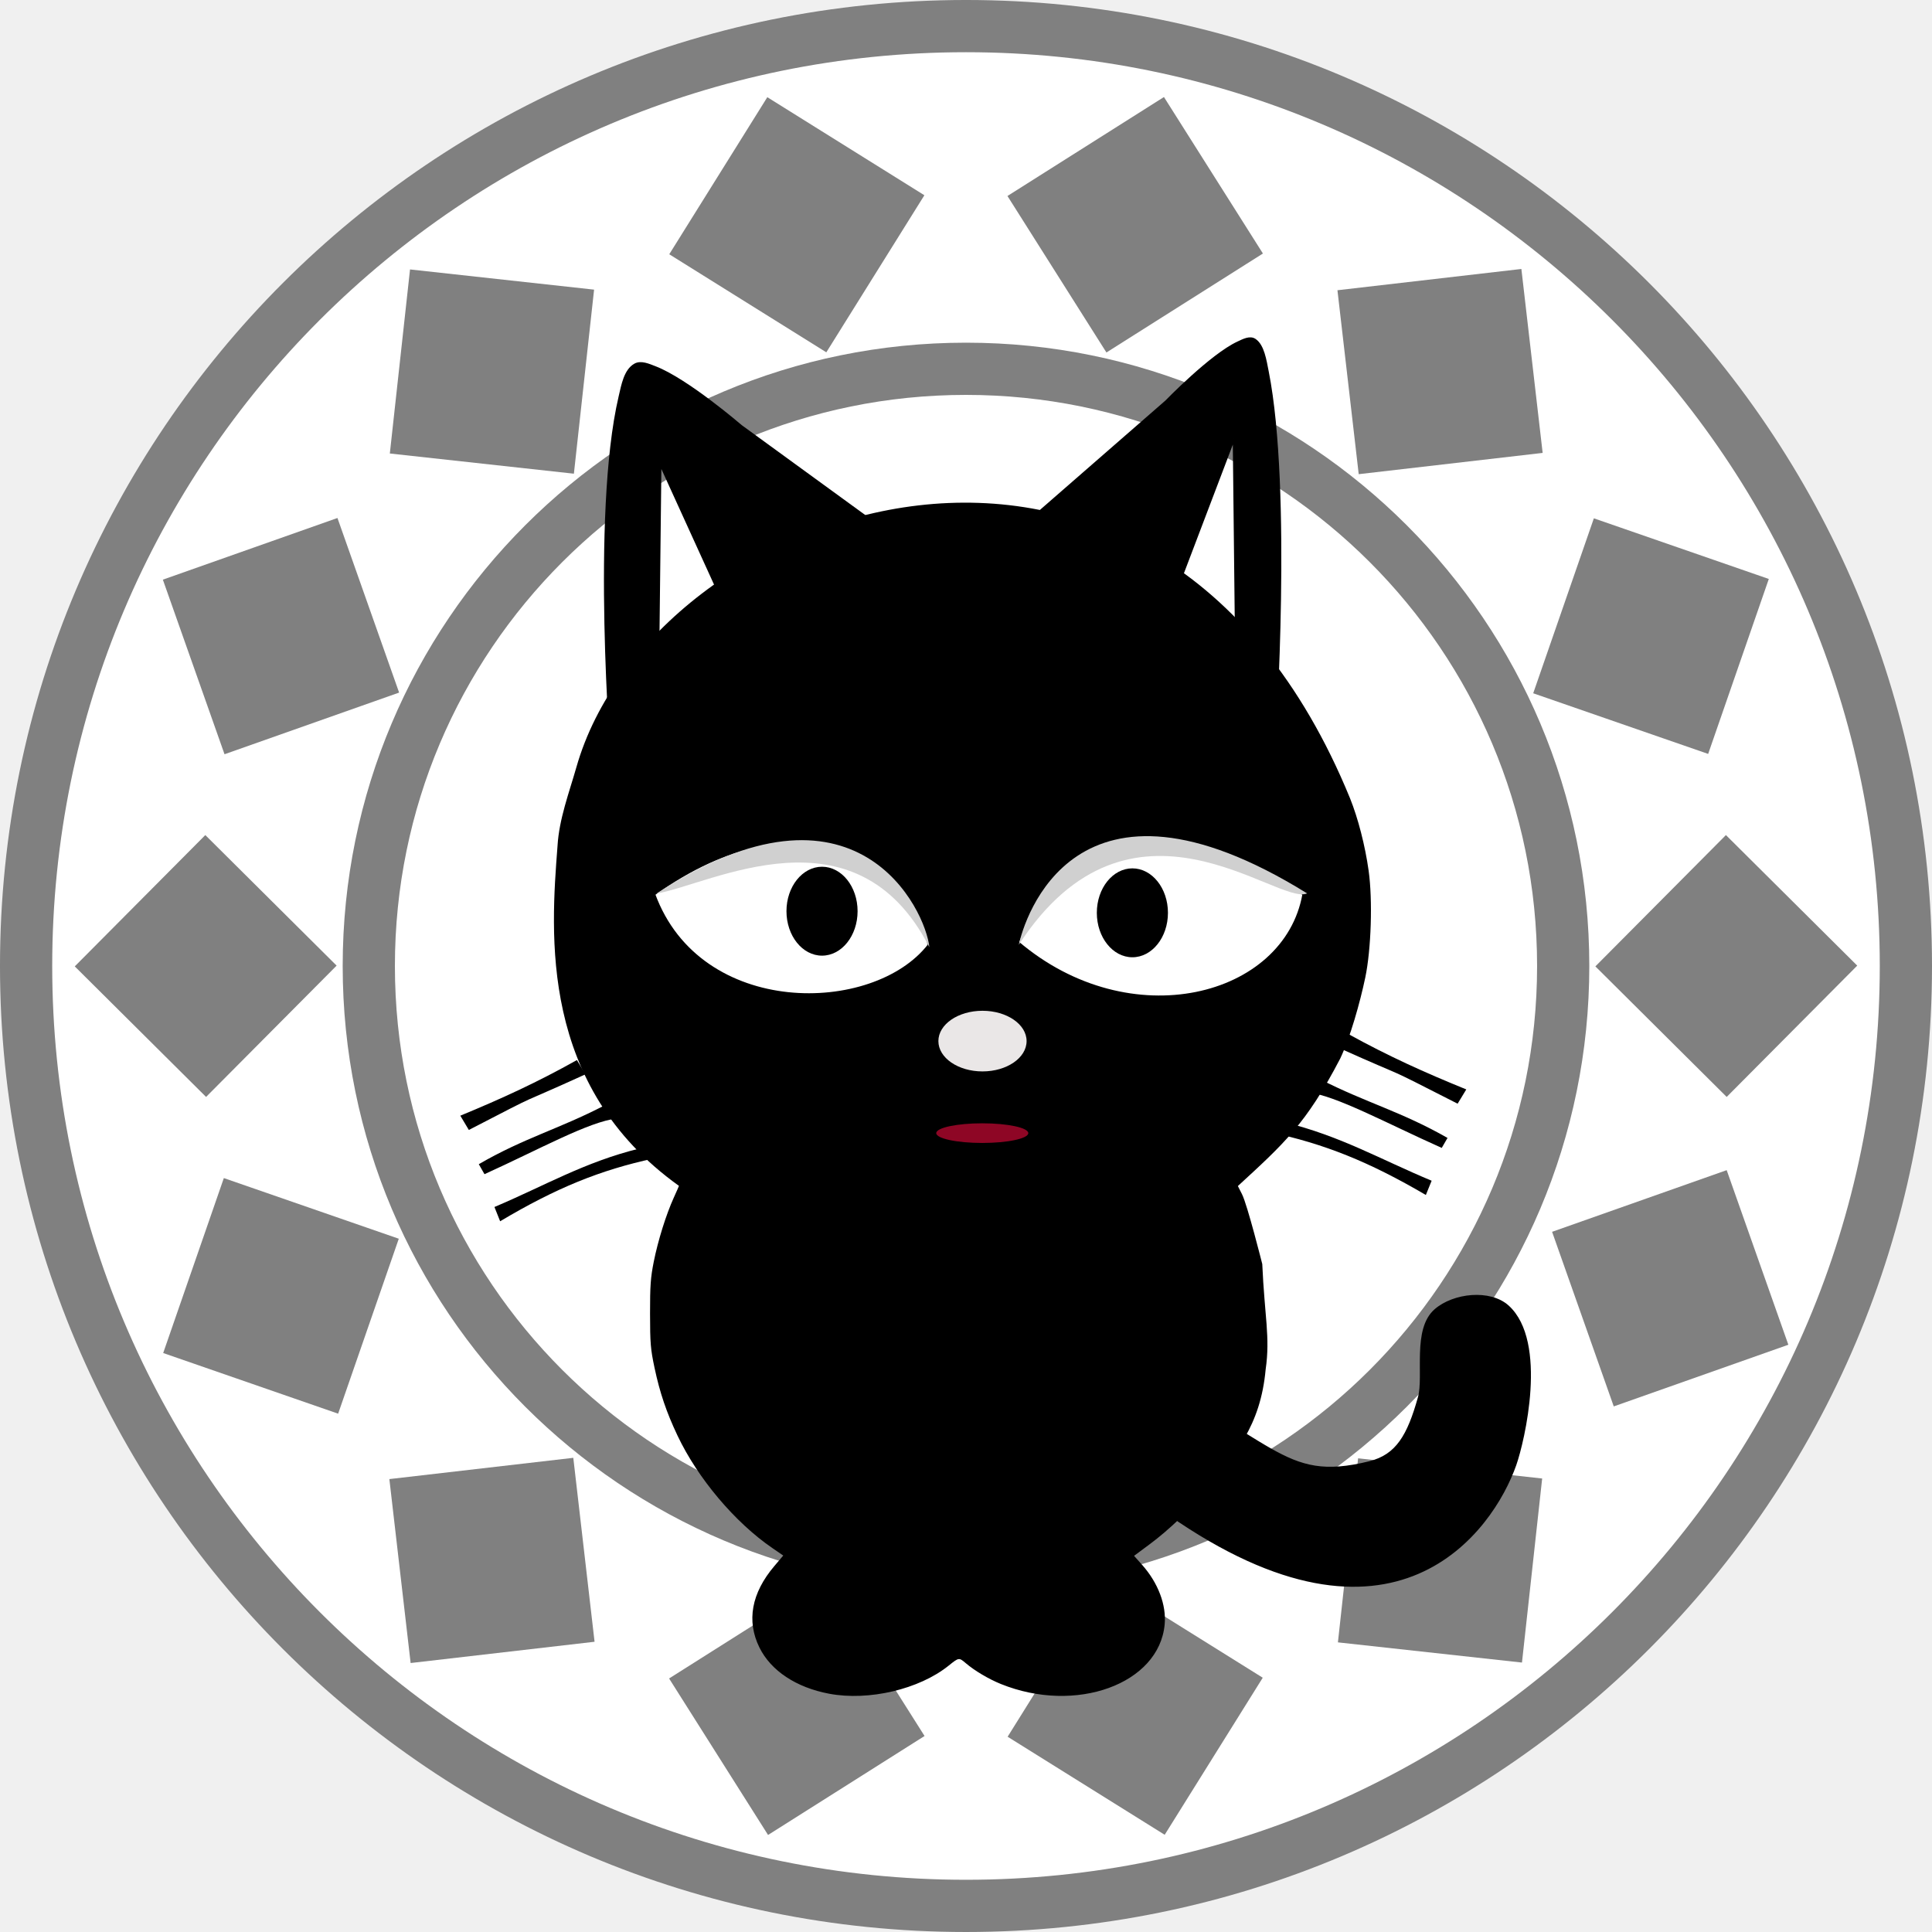
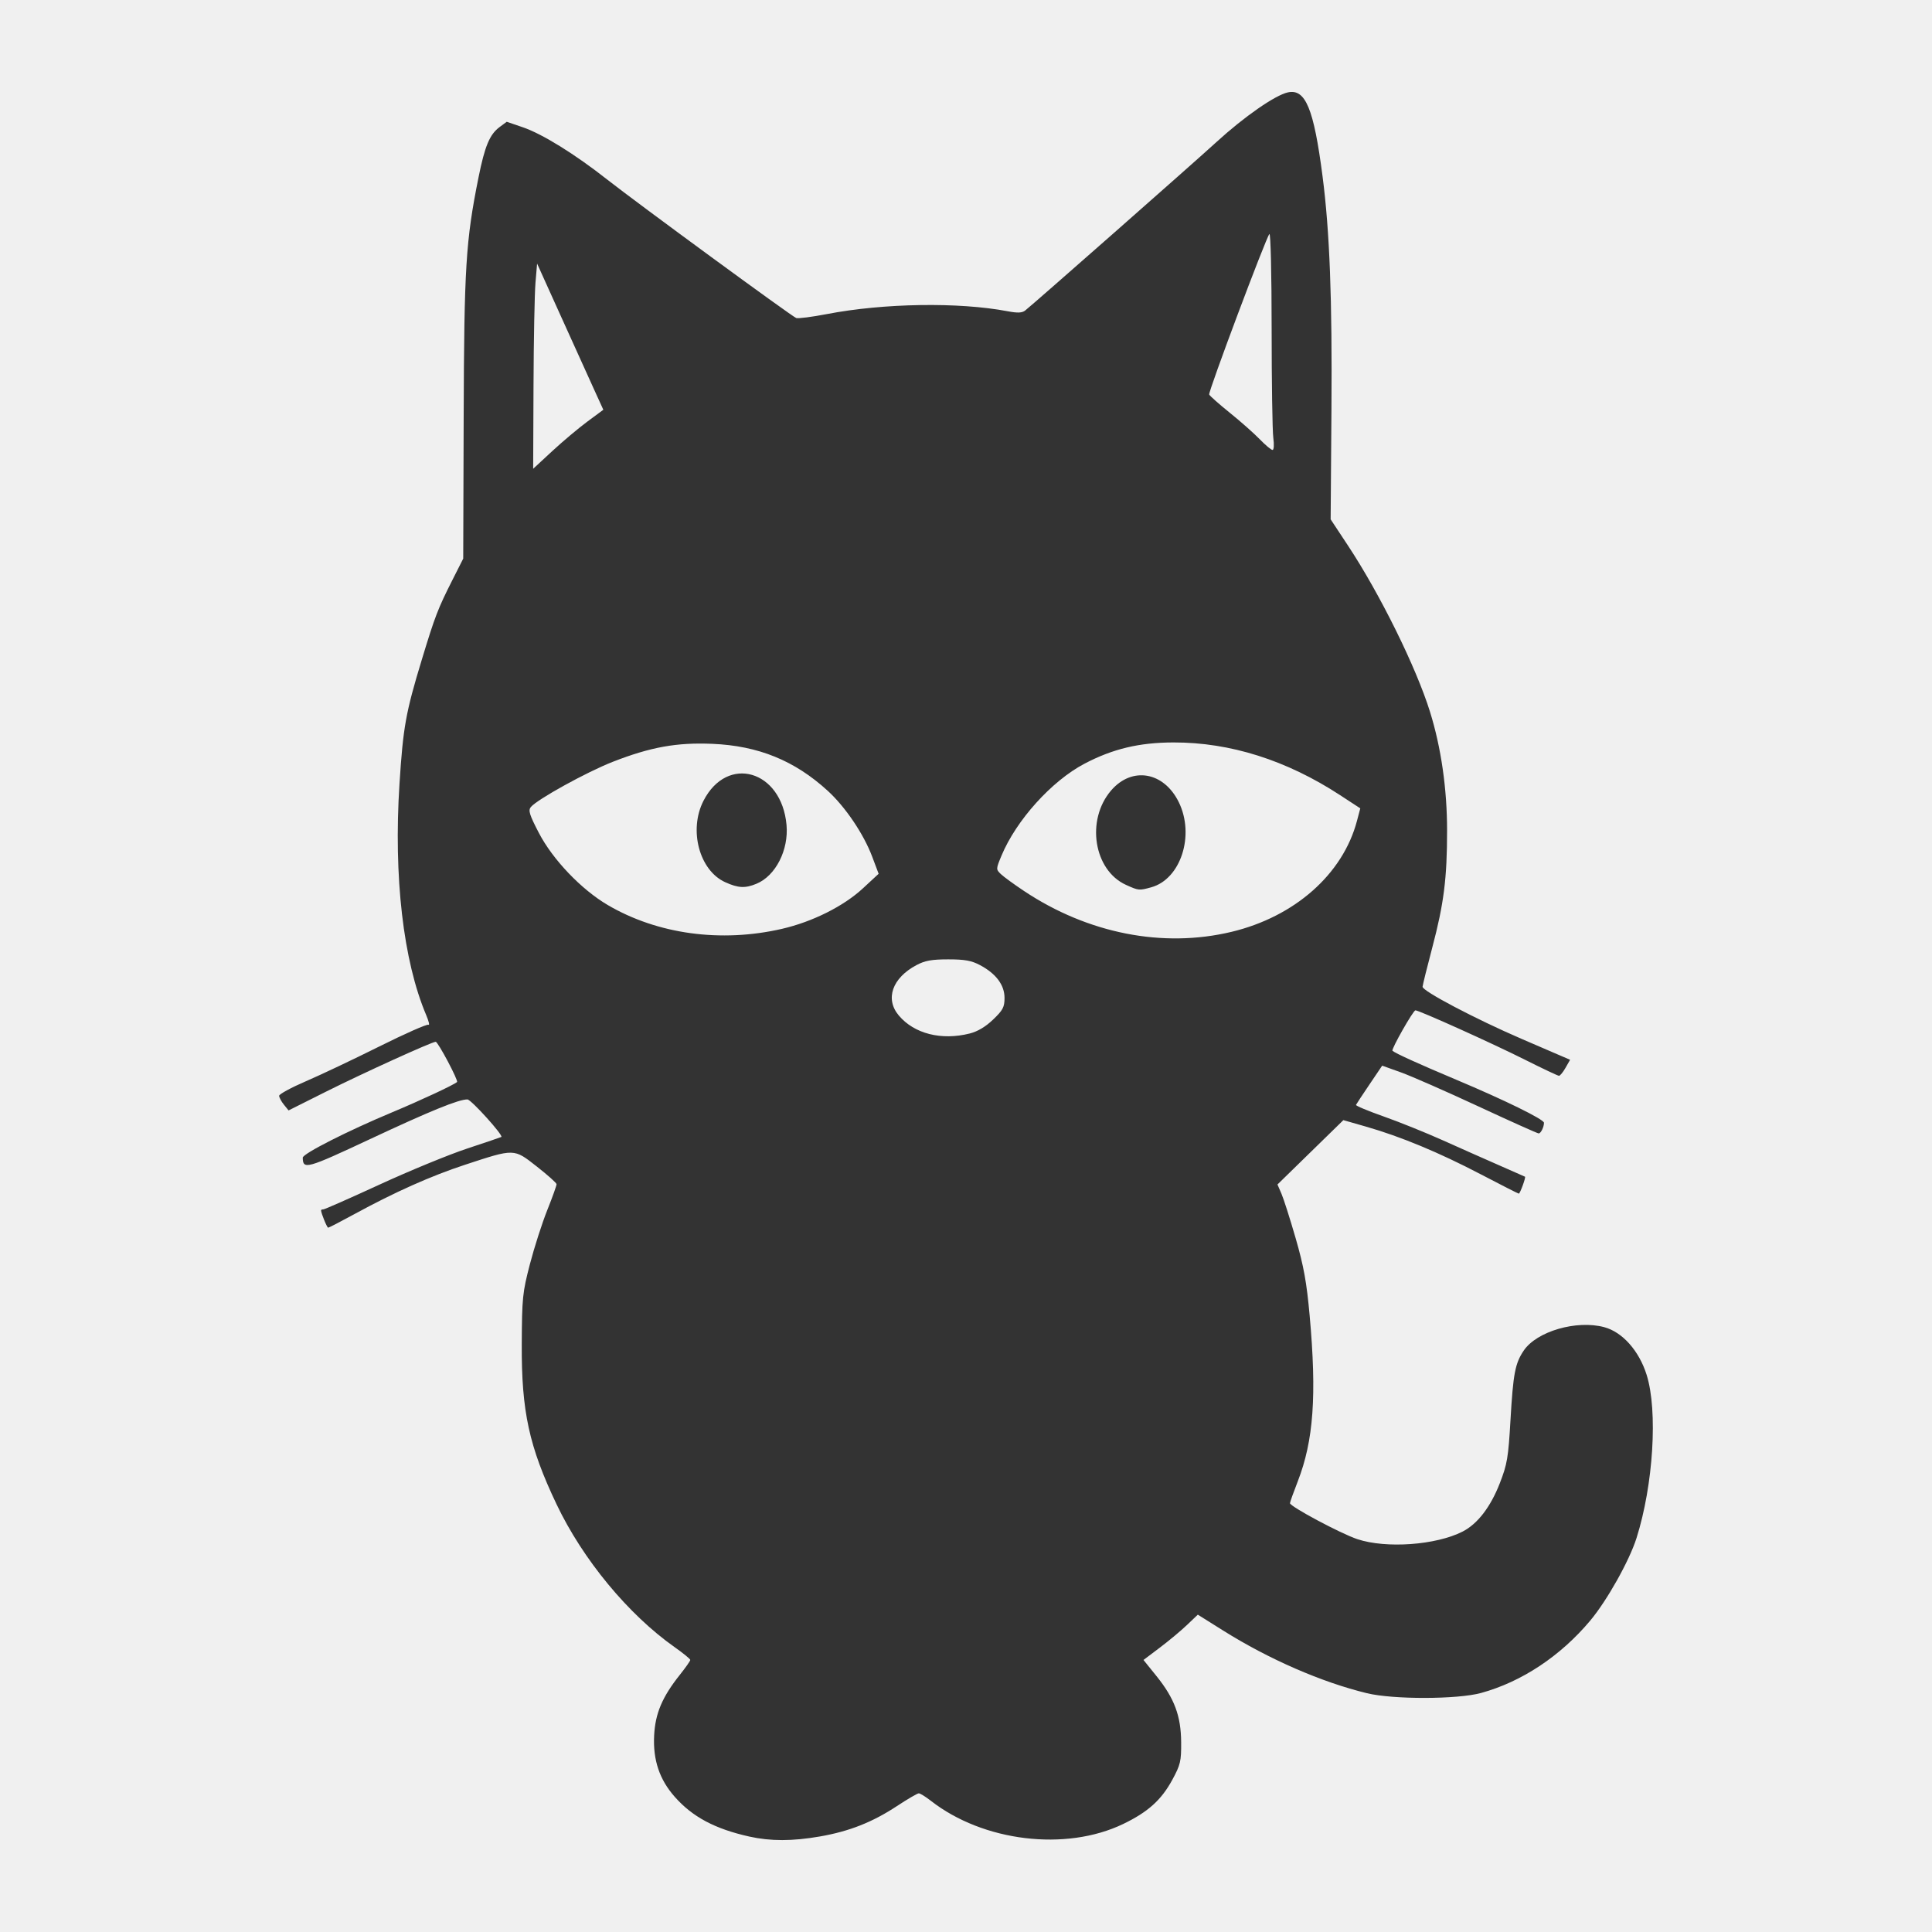
- <svg xmlns="http://www.w3.org/2000/svg" xmlns:xlink="http://www.w3.org/1999/xlink" id="svg2" version="1.1" width="737.777" height="737.777">
+ <svg xmlns="http://www.w3.org/2000/svg" id="svg2" version="1.1" width="737.777" height="737.777">
  <defs id="defs6" />
  <g id="g2987" transform="translate(90.72418,-107.9146)" style="display:inline" />
-   <g id="layer8" style="display:inline" transform="translate(66.99537,85.30576)">
-     <g id="g32254" transform="matrix(3.994379,0,0,3.994379,-4155.348,-1267.712)">
-       <circle r="89.856" cy="388.369" cx="1115.878" id="path4147" style="color:#000000;clip-rule:nonzero;display:inline;overflow:visible;visibility:visible;opacity:1;isolation:auto;mix-blend-mode:normal;color-interpolation:sRGB;color-interpolation-filters:linearRGB;solid-color:#000000;solid-opacity:1;fill:#ffffff;fill-opacity:1;fill-rule:nonzero;stroke:#808080;stroke-width:4.992;stroke-linecap:round;stroke-linejoin:round;stroke-miterlimit:4;stroke-dasharray:none;stroke-dashoffset:0;stroke-opacity:1;marker:none;color-rendering:auto;image-rendering:auto;shape-rendering:auto;text-rendering:auto;enable-background:accumulate" />
-       <circle style="color:#000000;clip-rule:nonzero;display:inline;overflow:visible;visibility:visible;opacity:1;isolation:auto;mix-blend-mode:normal;color-interpolation:sRGB;color-interpolation-filters:linearRGB;solid-color:#000000;solid-opacity:1;fill:#ffffff;fill-opacity:1;fill-rule:nonzero;stroke:#808080;stroke-width:4.992;stroke-linecap:round;stroke-linejoin:round;stroke-miterlimit:4;stroke-dasharray:none;stroke-dashoffset:0;stroke-opacity:1;marker:none;color-rendering:auto;image-rendering:auto;shape-rendering:auto;text-rendering:auto;enable-background:accumulate" id="circle4149" cx="1115.878" cy="388.369" r="57.094" />
-       <rect transform="rotate(19.1188)" y="-58.632" x="1224.226" height="17.702" width="17.702" id="rect4165-28" style="color:#000000;clip-rule:nonzero;display:inline;overflow:visible;visibility:visible;opacity:1;isolation:auto;mix-blend-mode:normal;color-interpolation:sRGB;color-interpolation-filters:linearRGB;solid-color:#000000;solid-opacity:1;fill:#808080;fill-opacity:1;fill-rule:nonzero;stroke:none;stroke-width:9.433;stroke-linecap:round;stroke-linejoin:round;stroke-miterlimit:4;stroke-dasharray:none;stroke-dashoffset:0;stroke-opacity:1;marker:none;color-rendering:auto;image-rendering:auto;shape-rendering:auto;text-rendering:auto;enable-background:accumulate" />
-       <rect transform="rotate(-6.595471)" y="453.869" x="1106.582" height="17.702" width="17.702" id="rect4165-28-3" style="color:#000000;clip-rule:nonzero;display:inline;overflow:visible;visibility:visible;opacity:1;isolation:auto;mix-blend-mode:normal;color-interpolation:sRGB;color-interpolation-filters:linearRGB;solid-color:#000000;solid-opacity:1;fill:#808080;fill-opacity:1;fill-rule:nonzero;stroke:none;stroke-width:9.433;stroke-linecap:round;stroke-linejoin:round;stroke-miterlimit:4;stroke-dasharray:none;stroke-dashoffset:0;stroke-opacity:1;marker:none;color-rendering:auto;image-rendering:auto;shape-rendering:auto;text-rendering:auto;enable-background:accumulate" />
-       <rect transform="rotate(-32.30977)" y="864.573" x="778.222" height="17.702" width="17.702" id="rect4165-28-9" style="color:#000000;clip-rule:nonzero;display:inline;overflow:visible;visibility:visible;opacity:1;isolation:auto;mix-blend-mode:normal;color-interpolation:sRGB;color-interpolation-filters:linearRGB;solid-color:#000000;solid-opacity:1;fill:#808080;fill-opacity:1;fill-rule:nonzero;stroke:none;stroke-width:9.433;stroke-linecap:round;stroke-linejoin:round;stroke-miterlimit:4;stroke-dasharray:none;stroke-dashoffset:0;stroke-opacity:1;marker:none;color-rendering:auto;image-rendering:auto;shape-rendering:auto;text-rendering:auto;enable-background:accumulate" />
-       <rect transform="rotate(-58.02404)" y="1092.134" x="304.182" height="17.702" width="17.702" id="rect4165-28-28" style="color:#000000;clip-rule:nonzero;display:inline;overflow:visible;visibility:visible;opacity:1;isolation:auto;mix-blend-mode:normal;color-interpolation:sRGB;color-interpolation-filters:linearRGB;solid-color:#000000;solid-opacity:1;fill:#808080;fill-opacity:1;fill-rule:nonzero;stroke:none;stroke-width:9.433;stroke-linecap:round;stroke-linejoin:round;stroke-miterlimit:4;stroke-dasharray:none;stroke-dashoffset:0;stroke-opacity:1;marker:none;color-rendering:auto;image-rendering:auto;shape-rendering:auto;text-rendering:auto;enable-background:accumulate" />
-       <rect transform="rotate(-83.73833)" y="1091.482" x="-221.648" height="17.702" width="17.702" id="rect4165-28-21" style="color:#000000;clip-rule:nonzero;display:inline;overflow:visible;visibility:visible;opacity:1;isolation:auto;mix-blend-mode:normal;color-interpolation:sRGB;color-interpolation-filters:linearRGB;solid-color:#000000;solid-opacity:1;fill:#808080;fill-opacity:1;fill-rule:nonzero;stroke:none;stroke-width:9.433;stroke-linecap:round;stroke-linejoin:round;stroke-miterlimit:4;stroke-dasharray:none;stroke-dashoffset:0;stroke-opacity:1;marker:none;color-rendering:auto;image-rendering:auto;shape-rendering:auto;text-rendering:auto;enable-background:accumulate" />
-       <rect transform="rotate(-109.4526)" y="862.745" x="-695.122" height="17.702" width="17.702" id="rect4165-28-6" style="color:#000000;clip-rule:nonzero;display:inline;overflow:visible;visibility:visible;opacity:1;isolation:auto;mix-blend-mode:normal;color-interpolation:sRGB;color-interpolation-filters:linearRGB;solid-color:#000000;solid-opacity:1;fill:#808080;fill-opacity:1;fill-rule:nonzero;stroke:none;stroke-width:9.433;stroke-linecap:round;stroke-linejoin:round;stroke-miterlimit:4;stroke-dasharray:none;stroke-dashoffset:0;stroke-opacity:1;marker:none;color-rendering:auto;image-rendering:auto;shape-rendering:auto;text-rendering:auto;enable-background:accumulate" />
-       <rect transform="rotate(-135.1669)" y="451.227" x="-1022.462" height="17.702" width="17.702" id="rect4165-28-5" style="color:#000000;clip-rule:nonzero;display:inline;overflow:visible;visibility:visible;opacity:1;isolation:auto;mix-blend-mode:normal;color-interpolation:sRGB;color-interpolation-filters:linearRGB;solid-color:#000000;solid-opacity:1;fill:#808080;fill-opacity:1;fill-rule:nonzero;stroke:none;stroke-width:9.433;stroke-linecap:round;stroke-linejoin:round;stroke-miterlimit:4;stroke-dasharray:none;stroke-dashoffset:0;stroke-opacity:1;marker:none;color-rendering:auto;image-rendering:auto;shape-rendering:auto;text-rendering:auto;enable-background:accumulate" />
-       <rect transform="rotate(-160.8812)" y="-61.564" x="-1138.834" height="17.702" width="17.702" id="rect4165-28-93" style="color:#000000;clip-rule:nonzero;display:inline;overflow:visible;visibility:visible;opacity:1;isolation:auto;mix-blend-mode:normal;color-interpolation:sRGB;color-interpolation-filters:linearRGB;solid-color:#000000;solid-opacity:1;fill:#808080;fill-opacity:1;fill-rule:nonzero;stroke:none;stroke-width:9.433;stroke-linecap:round;stroke-linejoin:round;stroke-miterlimit:4;stroke-dasharray:none;stroke-dashoffset:0;stroke-opacity:1;marker:none;color-rendering:auto;image-rendering:auto;shape-rendering:auto;text-rendering:auto;enable-background:accumulate" />
-       <rect transform="rotate(173.4045)" y="-574.066" x="-1021.19" height="17.702" width="17.702" id="rect4165-28-7" style="color:#000000;clip-rule:nonzero;display:inline;overflow:visible;visibility:visible;opacity:1;isolation:auto;mix-blend-mode:normal;color-interpolation:sRGB;color-interpolation-filters:linearRGB;solid-color:#000000;solid-opacity:1;fill:#808080;fill-opacity:1;fill-rule:nonzero;stroke:none;stroke-width:9.433;stroke-linecap:round;stroke-linejoin:round;stroke-miterlimit:4;stroke-dasharray:none;stroke-dashoffset:0;stroke-opacity:1;marker:none;color-rendering:auto;image-rendering:auto;shape-rendering:auto;text-rendering:auto;enable-background:accumulate" />
-       <rect transform="rotate(147.6902)" y="-984.77" x="-692.83" height="17.702" width="17.702" id="rect4165-28-61" style="color:#000000;clip-rule:nonzero;display:inline;overflow:visible;visibility:visible;opacity:1;isolation:auto;mix-blend-mode:normal;color-interpolation:sRGB;color-interpolation-filters:linearRGB;solid-color:#000000;solid-opacity:1;fill:#808080;fill-opacity:1;fill-rule:nonzero;stroke:none;stroke-width:9.433;stroke-linecap:round;stroke-linejoin:round;stroke-miterlimit:4;stroke-dasharray:none;stroke-dashoffset:0;stroke-opacity:1;marker:none;color-rendering:auto;image-rendering:auto;shape-rendering:auto;text-rendering:auto;enable-background:accumulate" />
-       <rect transform="rotate(121.9759)" y="-1212.331" x="-218.79" height="17.702" width="17.702" id="rect4165-28-26" style="color:#000000;clip-rule:nonzero;display:inline;overflow:visible;visibility:visible;opacity:1;isolation:auto;mix-blend-mode:normal;color-interpolation:sRGB;color-interpolation-filters:linearRGB;solid-color:#000000;solid-opacity:1;fill:#808080;fill-opacity:1;fill-rule:nonzero;stroke:none;stroke-width:9.433;stroke-linecap:round;stroke-linejoin:round;stroke-miterlimit:4;stroke-dasharray:none;stroke-dashoffset:0;stroke-opacity:1;marker:none;color-rendering:auto;image-rendering:auto;shape-rendering:auto;text-rendering:auto;enable-background:accumulate" />
-       <rect transform="rotate(96.26166)" y="-1211.679" x="307.041" height="17.702" width="17.702" id="rect4165-28-34" style="color:#000000;clip-rule:nonzero;display:inline;overflow:visible;visibility:visible;opacity:1;isolation:auto;mix-blend-mode:normal;color-interpolation:sRGB;color-interpolation-filters:linearRGB;solid-color:#000000;solid-opacity:1;fill:#808080;fill-opacity:1;fill-rule:nonzero;stroke:none;stroke-width:9.433;stroke-linecap:round;stroke-linejoin:round;stroke-miterlimit:4;stroke-dasharray:none;stroke-dashoffset:0;stroke-opacity:1;marker:none;color-rendering:auto;image-rendering:auto;shape-rendering:auto;text-rendering:auto;enable-background:accumulate" />
-       <rect transform="rotate(44.83309)" y="-571.424" x="1107.854" height="17.702" width="17.702" id="rect4165-28-0" style="color:#000000;clip-rule:nonzero;display:inline;overflow:visible;visibility:visible;opacity:1;isolation:auto;mix-blend-mode:normal;color-interpolation:sRGB;color-interpolation-filters:linearRGB;solid-color:#000000;solid-opacity:1;fill:#808080;fill-opacity:1;fill-rule:nonzero;stroke:none;stroke-width:9.433;stroke-linecap:round;stroke-linejoin:round;stroke-miterlimit:4;stroke-dasharray:none;stroke-dashoffset:0;stroke-opacity:1;marker:none;color-rendering:auto;image-rendering:auto;shape-rendering:auto;text-rendering:auto;enable-background:accumulate" />
-       <rect transform="rotate(-109.4526)" y="967.214" x="-798.142" height="17.702" width="17.702" id="rect4165-28-6-6" style="color:#000000;clip-rule:nonzero;display:inline;overflow:visible;visibility:visible;opacity:1;isolation:auto;mix-blend-mode:normal;color-interpolation:sRGB;color-interpolation-filters:linearRGB;solid-color:#000000;solid-opacity:1;fill:#808080;fill-opacity:1;fill-rule:nonzero;stroke:none;stroke-width:9.433;stroke-linecap:round;stroke-linejoin:round;stroke-miterlimit:4;stroke-dasharray:none;stroke-dashoffset:0;stroke-opacity:1;marker:none;color-rendering:auto;image-rendering:auto;shape-rendering:auto;text-rendering:auto;enable-background:accumulate" />
-     </g>
-   </g>
-   <g id="layer1" style="display:inline" transform="translate(66.99537,85.30576)">
-     <path style="fill:#000000;fill-opacity:1" d="M 249.637,561.48 C 237.047,559.111 227.388,552.709 223.011,543.833 218.01,533.691 219.955,523.04 228.688,512.745 L 232.108,508.714 227.88,505.811 C 213.611,496.015 199.454,479.219 191.733,462.926 187.484,453.958 184.977,446.563 182.948,437.006 181.438,429.888 181.251,427.639 181.239,416.344 181.227,405.663 181.451,402.537 182.662,396.485 184.285,388.375 187.363,378.527 190.3,372.05 191.389,369.649 192.28,367.623 192.28,367.547 138.797,329.232 143.318,271.51 145.911,237.676 146.518,227.401 150.361,217.323 153.118,207.649 181.872,106.736 374.186,38.06 448.532,219.509 451.62,227.168 454.313,237.642 455.649,247.192 457.219,258.408 456.626,277.22 454.364,288.004 452.324,297.722 448.581,310.938 444.81,318.897 431.777,343.937 423.187,351.534 405.715,367.611 L 407.302,370.746 C 409.345,374.783 415.03,397.4 415.03,397.4 415.902,417.303 418.102,425.339 416.328,437.582 414.323,459.446 404.697,469.918 392.822,484.589 387.546,491.119 379.281,499.007 372.201,504.269 L 366.072,508.825 369.143,512.271 C 375.261,519.135 378.455,527.578 377.758,535.041 375.634,557.784 343.852,569.334 315.219,557.769 310.596,555.902 305.215,552.717 301.872,549.869 299.201,547.594 299.194,547.595 295.269,550.752 284.019,559.8 264.766,564.326 249.637,561.48 Z" id="cat-body" />
-   </g>
-   <g id="layer2" style="display:inline" transform="translate(66.99537,85.30576)">
-     <path id="cat-tail" d="M 357.7,434.407 338.187,467.161 379.304,492.946 C 465.425,553.097 502.974,498.986 511.714,474.13 514.887,465.105 523.901,427.103 508.926,413.5 502.04,407.244 488.059,408.775 481.051,414.894 472.504,422.355 477.087,440.097 474.779,448.345 470.713,462.87 466.365,470.423 455.999,472.998 421.836,481.484 421.402,463.904 357.7,434.407 Z" style="fill:#000000;fill-opacity:1;stroke:#000000;stroke-width:0.634px;stroke-linecap:butt;stroke-linejoin:miter;stroke-opacity:1">
-       <animate xlink:href="#cat-tail" attributeName="d" begin="2s;5s;8s" dur="0.3s" repeatCount="5" calcMode="linear" id="tail-01" values="m 357.7,434.407 -19.513,32.754 41.117,25.785 c 86.121,60.151 123.67,6.04 132.41,-18.816 3.174,-9.025 12.187,-47.026 -2.788,-60.63 -6.886,-6.256 -20.867,-4.725 -27.876,1.394 -8.546,7.461 -3.964,25.204 -6.272,33.451 -4.066,14.526 -8.413,22.079 -18.78,24.654 -34.163,8.486 -34.597,-9.095 -98.298,-38.592 z;  m 346.692,452.227 -1.451,38.098 48.443,2.954 c 104.407,11.581 111.468,-53.903 107.242,-79.91 -1.534,-9.443 -11.813,-47.122 -31.473,-51.896 -9.041,-2.195 -20.582,5.842 -23.806,14.569 -3.931,10.642 8.586,24.025 10.508,32.371 3.384,14.7 3.183,23.412 -4.685,30.636 -25.931,23.805 -34.728,8.578 -104.777,13.178 z   " />
-       <animate xlink:href="#cat-tail" attributeName="d" begin="11s" dur="0.3s" repeatCount="1" calcMode="linear" id="tail-02" values="m 357.7,434.407 -19.513,32.754 41.117,25.785 c 86.121,60.151 123.67,6.04 132.41,-18.816 3.174,-9.025 12.187,-47.026 -2.788,-60.63 -6.886,-6.256 -20.867,-4.725 -27.876,1.394 -8.546,7.461 -3.964,25.204 -6.272,33.451 -4.066,14.526 -8.413,22.079 -18.78,24.654 -34.163,8.486 -34.597,-9.095 -98.298,-38.592 z;  m 346.692,452.227 -1.451,38.098 48.443,2.954 c 104.407,11.581 111.468,-53.903 107.242,-79.91 -1.534,-9.443 -11.813,-47.122 -31.473,-51.896 -9.041,-2.195 -20.582,5.842 -23.806,14.569 -3.931,10.642 8.586,24.025 10.508,32.371 3.384,14.7 3.183,23.412 -4.685,30.636 -25.931,23.805 -34.728,8.578 -104.777,13.178 z     " />
-     </path>
-   </g>
-   <g id="layer3" style="display:inline" transform="translate(66.99537,85.30576)">
-     <g id="eyes" transform="translate(6.79013,-12.34568)" style="fill:#ffffff;fill-opacity:1">
-       <path id="path2989" d="M 175.926,268.519 C 233.447,227.493 273.247,258.073 281.014,287.931 259.972,315.191 193.469,316.439 175.926,268.519 Z" style="fill:#ffffff;fill-opacity:1;stroke:#000000;stroke-width:1px;stroke-linecap:butt;stroke-linejoin:miter;stroke-opacity:1" />
-       <path id="path2991" d="M 314.857,286.93 C 334.515,235.875 388.741,241.752 424.074,268.519 417.046,308.229 357.798,323.524 314.857,286.93 Z" style="fill:#ffffff;fill-opacity:1;stroke:#000000;stroke-width:1px;stroke-linecap:butt;stroke-linejoin:miter;stroke-opacity:1" />
-       <ellipse transform="matrix(1.333333,0,0,1.27907,122.8395,-98.06202)" id="path2993" style="fill:#000000;fill-opacity:1;fill-rule:nonzero;stroke:#000000;stroke-width:0;stroke-linecap:round;stroke-linejoin:round;stroke-miterlimit:4;stroke-dasharray:none;stroke-dashoffset:0;stroke-opacity:0.638" cx="87.963" cy="291.667" rx="10.185" ry="13.272" />
-       <ellipse style="fill:#000000;fill-opacity:1;fill-rule:nonzero;stroke:#000000;stroke-width:0;stroke-linecap:round;stroke-linejoin:round;stroke-miterlimit:4;stroke-dasharray:none;stroke-dashoffset:0;stroke-opacity:0.638" id="path3763" transform="matrix(1.333333,0,0,1.27907,241.358,-97.44474)" cx="87.963" cy="291.667" rx="10.185" ry="13.272" />
-     </g>
-     <path style="fill:#d0d0d0;fill-opacity:1;stroke:#e8b3b3;stroke-width:0;stroke-linecap:butt;stroke-linejoin:miter;stroke-miterlimit:4;stroke-dasharray:none;stroke-opacity:1" d="M 183.723,255.924 C 260.272,205.584 286.604,262.578 287.891,276.38 259.782,221.505 204.568,252.361 183.723,255.924 Z" id="eyelid-left">
-       <animate xlink:href="#eyelid-left" attributeName="d" begin="15s" dur="4s" repeatCount="1" calcMode="linear" id="eyelid-L" values="  " />
-     </path>
-     <path id="eyelid-right" d="M 432.161,255.854 C 343.137,200.676 324.041,266.271 322.052,275.478 364.885,209.603 421.032,260.895 432.161,255.854 Z" style="fill:#d0d0d0;fill-opacity:1;stroke:#000000;stroke-width:0;stroke-linecap:butt;stroke-linejoin:miter;stroke-miterlimit:4;stroke-dasharray:none;stroke-opacity:1">
-       <animate values="" id="eyelid-R" calcMode="linear" repeatCount="1" dur="4s" begin="15s" attributeName="d" xlink:href="#eyelid-right" />
-     </path>
-   </g>
-   <g id="layer4" style="display:inline" transform="translate(66.99537,85.30576)">
-     <path id="ear-right" style="fill:#000000;fill-opacity:1;stroke:#000000;stroke-width:0.862px;stroke-linecap:butt;stroke-linejoin:miter;stroke-opacity:1" d="M 404.188,82.205 383.253,137.293 405.123,166.798 Z M 329.055,110.922 378.299,67.997 C 378.299,67.997 395.504,50.242 405.749,45.509 407.789,44.566 410.297,43.186 412.215,44.474 415.405,46.617 416.207,52.271 417.083,56.693 426.027,101.862 419.718,196.321 419.718,196.321 L 402.701,168.842 379.212,137.302 350.085,120.045 Z">
-       <animate values="m 404.197,82.186 -20.941,51.393 21.877,27.526 z m -75.157,26.792 49.26,-40.046 c 0,0 17.21,-16.564 27.459,-20.98 2.04,-0.879 4.549,-2.167 6.467,-0.965 3.192,1.999 3.994,7.274 4.87,11.4 8.947,42.14 2.635,130.263 2.635,130.263 l -17.022,-25.636 -23.497,-29.425 -29.136,-16.1 z;   m 385.564,80.242 -15.764,52.357 16.468,28.043 z m -56.576,27.294 37.082,-40.797 c 0,0 12.955,-16.875 20.67,-21.374 1.536,-0.896 3.425,-2.207 4.868,-0.983 2.402,2.037 3.007,7.41 3.666,11.613 6.735,42.93 1.984,132.706 1.984,132.706 L 384.445,162.584 366.757,132.608 344.825,116.206 z;                     m 404.188,82.205 -20.934,55.088 21.87,29.505 z m -75.133,28.718 49.245,-42.925 c 0,0 17.204,-17.755 27.45,-22.488 2.04,-0.942 4.548,-2.323 6.465,-1.035 3.19,2.143 3.993,7.797 4.868,12.219 8.944,45.169 2.635,139.628 2.635,139.628 l -17.017,-27.479 -23.489,-31.54 -29.126,-17.257 z" id="ear-R" calcMode="linear" repeatCount="2" dur="0.3s" begin="0s" attributeName="d" xlink:href="#ear-right" />
-     </path>
-     <path d="M 185.118,91.674 210.177,146.684 184.154,176.226 Z M 274.753,120.198 215.96,77.412 C 215.96,77.412 195.415,59.707 183.19,55.001 180.756,54.064 177.763,52.69 175.48,53.982 171.679,56.132 170.733,61.784 169.697,66.206 159.113,111.374 166.805,205.768 166.805,205.768 L 187.045,178.264 214.996,146.684 249.694,129.366 Z" style="fill:#000000;fill-opacity:1;stroke:#000000;stroke-width:0.941px;stroke-linecap:butt;stroke-linejoin:miter;stroke-opacity:1" id="ear-left">
-       <animate xlink:href="#ear-left" attributeName="d" begin="2s;5s;8s" dur="0.3s" repeatCount="5" calcMode="linear" id="ear-L" values="" />
-     </path>
-   </g>
-   <g id="layer7" style="display:inline" transform="translate(66.99537,85.30576)">
-     <ellipse style="fill:#e80b3d;fill-opacity:0.612;fill-rule:nonzero;stroke:#e8b3b3;stroke-width:0;stroke-linecap:round;stroke-linejoin:round;stroke-miterlimit:4;stroke-dasharray:none;stroke-dashoffset:0;stroke-opacity:1" id="mouth" transform="matrix(1.165517,0,0,0.1626361,253.5279,280.5439)" cx="46.825" cy="411.111" rx="15.079" ry="23.07">
-       <animate values="m 61.905,411.111 a 15.079,28.169 0 1 1 -30.159,0 15.079,28.169 0 1 1 30.159,0 z; m 61.905,411.111 a 15.079,122.364 0 1 1 -30.159,0 15.079,122.364 0 1 1 30.159,0 z; m 61.905,411.111 a 15.079,28.169 0 1 1 -30.159,0 15.079,28.169 0 1 1 30.159,0 z     " id="mouth-ani" calcMode="linear" repeatCount="2" dur="1s" begin="12s" attributeName="d" xlink:href="#mouth" />
-     </ellipse>
-   </g>
-   <g id="layer6" style="display:inline" transform="translate(66.99537,85.30576)">
-     <path id="whisker-left" style="fill:#000000;fill-opacity:1;stroke:#000000;stroke-width:0;stroke-linecap:butt;stroke-linejoin:miter;stroke-miterlimit:4;stroke-dasharray:none;stroke-opacity:1" d="M 121.819,375.612 123.991,381.06 C 145.356,368.342 162.299,361.463 182.644,357.089 L 177.213,353.276 C 156.07,358.504 140.947,367.533 121.819,375.612 Z M 115.845,359.268 118.017,363.082 C 138.887,353.622 157.943,342.996 168.524,341.835 L 163.636,336.931 C 146.438,345.835 133.126,349.243 115.845,359.268 Z M 108.785,340.745 112.043,346.193 C 142.891,330.216 127.695,338.103 156.576,324.946 L 153.318,319.498 C 138.109,328.033 124.518,334.246 108.785,340.745 Z">
-       <animate values="" id="whisker-L" calcMode="linear" repeatCount="5" dur="0.3s" begin="2s;5s;8s" attributeName="d" xlink:href="#whisker-left" />
-     </path>
-     <path d="M 479.706,365.578 477.5,371.026 C 455.805,358.308 438.601,351.43 417.942,347.057 L 423.457,343.244 C 444.926,348.472 460.283,357.5 479.706,365.578 Z M 485.772,349.236 483.566,353.049 C 462.375,343.59 443.024,332.965 432.28,331.804 L 437.243,326.901 C 454.707,335.804 468.224,339.211 485.772,349.236 Z M 492.941,330.714 489.632,336.162 C 458.308,320.187 473.739,328.072 444.412,314.917 L 447.721,309.469 C 463.165,318.004 476.966,324.216 492.941,330.714 Z" style="fill:#000000;fill-opacity:1;stroke:#000000;stroke-width:0;stroke-linecap:butt;stroke-linejoin:miter;stroke-miterlimit:4;stroke-dasharray:none;stroke-opacity:1" id="whisker-right">
-       <animate xlink:href="#whisker-right" attributeName="d" begin="2s;5s;8s" dur="0.3s" repeatCount="5" calcMode="linear" id="whisker-R" values="" />
-     </path>
-   </g>
+   <g id="layer8" style="display:inline" transform="translate(66.99537,85.30576)" />
+   <g id="layer1" style="display:inline" transform="translate(66.99537,85.30576)" />
+   <g id="layer2" style="display:inline" transform="translate(66.99537,85.30576)" />
+   <g id="layer3" style="display:inline" transform="translate(66.99537,85.30576)" />
+   <g id="layer4" style="display:inline" transform="translate(66.99537,85.30576)" />
+   <g id="layer7" style="display:inline" transform="translate(66.99537,85.30576)" />
+   <g id="layer6" style="display:inline" transform="translate(66.99537,85.30576)" />
  <g id="layer5" style="display:inline" transform="translate(66.99537,85.30576)">
-     <ellipse style="fill:#eae7e7;fill-opacity:1;fill-rule:nonzero;stroke:#e8b3b3;stroke-width:0;stroke-linecap:round;stroke-linejoin:round;stroke-miterlimit:4;stroke-dasharray:none;stroke-dashoffset:0;stroke-opacity:1" id="nose" transform="matrix(1.185185,0,0,1.157895,290.1003,-13.79684)" cx="15.262" cy="281.594" rx="14.21" ry="10" />
+     <path id="path5717" d="m 219.106,616.017 c -13.119,-2.931 -21.704,-7.518 -28.482,-15.218 -5.785,-6.572 -8.28,-13.997 -7.826,-23.283 0.416,-8.49 3.076,-14.783 9.841,-23.28 2.182,-2.74 3.966,-5.284 3.966,-5.654 0,-0.37 -2.7,-2.577 -6.001,-4.905 -17.691,-12.476 -35.021,-33.448 -45.06,-54.532 -10.505,-22.061 -13.423,-35.481 -13.294,-61.13 0.089,-17.76 0.293,-19.759 3.125,-30.626 1.666,-6.394 4.65,-15.675 6.63,-20.624 1.98,-4.949 3.569,-9.392 3.532,-9.874 -0.038,-0.482 -3.436,-3.517 -7.552,-6.745 -8.826,-6.922 -8.376,-6.911 -27.413,-0.66 -12.957,4.255 -26.822,10.438 -42.099,18.773 -5.298,2.891 -9.867,5.256 -10.152,5.256 -0.438,0 -2.715,-5.577 -2.715,-6.649 0,-0.193 0.404,-0.351 0.897,-0.351 0.493,0 10.178,-4.274 21.522,-9.499 11.344,-5.224 26.353,-11.396 33.353,-13.716 7,-2.319 12.884,-4.313 13.074,-4.43 0.888,-0.547 -11.538,-14.31 -12.939,-14.331 -3.323,-0.05 -14.185,4.375 -37.239,15.169 -24.223,11.342 -25.595,11.72 -25.652,7.065 -0.019,-1.51 17.14,-10.22 34.047,-17.285 11.018,-4.603 23.671,-10.508 24.864,-11.602 0.592,-0.543 -7.258,-15.347 -8.146,-15.361 -1.396,-0.021 -27.725,11.948 -41.865,19.031 l -14.322,7.175 -1.797,-2.219 c -0.988,-1.221 -1.797,-2.737 -1.797,-3.369 0,-0.633 4.612,-3.136 10.25,-5.564 5.638,-2.428 18.249,-8.405 28.025,-13.282 9.776,-4.878 18.208,-8.601 18.736,-8.275 0.528,0.327 0.14,-1.341 -0.863,-3.707 C 86.981,281.62 83.276,249.545 85.557,214.016 c 1.395,-21.729 2.378,-27.194 8.543,-47.478 5.048,-16.609 6.111,-19.369 11.75,-30.522 l 4.046,-8 0.17,-54 c 0.18,-57.301 0.8,-67.324 5.655,-91.5 2.424,-12.069 4.282,-16.509 8.087,-19.321 l 2.702,-1.997 6.133,2.094 c 7.458,2.546 19.886,10.245 32.249,19.977 11.445,9.009 70.369,52.178 72.157,52.864 0.721,0.277 5.978,-0.397 11.683,-1.496 21.704,-4.183 50.336,-4.636 69.027,-1.091 3.842,0.729 5.539,0.659 6.732,-0.278 3.205,-2.516 63.891,-55.966 73.114,-64.396 10.546,-9.64 22.336,-17.831 27.206,-18.9 6.721,-1.476 9.894,6.203 13.239,32.045 2.725,21.05 3.707,46.777 3.399,89 l -0.307,42 6.606,10 c 12.249,18.541 26.057,46.517 31.332,63.48 4.265,13.713 6.525,29.437 6.525,45.396 0,18.196 -1.232,27.932 -5.648,44.624 -1.964,7.425 -3.634,14.169 -3.712,14.987 -0.151,1.603 20.153,12.292 37.859,19.93 5.5,2.373 11.907,5.134 14.239,6.137 l 4.239,1.823 -1.739,3.055 c -0.956,1.68 -2.083,3.058 -2.504,3.061 -0.421,0.003 -6.271,-2.761 -13,-6.142 -12.364,-6.214 -40.403,-18.851 -41.824,-18.851 -0.852,0 -9.331,14.936 -8.765,15.439 1.088,0.966 10.211,5.108 24.281,11.023 18.528,7.789 33.573,15.168 33.573,16.466 0,1.654 -1.201,4.072 -2.022,4.072 -0.445,0 -10.859,-4.671 -23.143,-10.38 -12.284,-5.709 -25.549,-11.532 -29.478,-12.94 l -7.143,-2.56 -4.857,7.19 c -2.671,3.954 -4.985,7.461 -5.141,7.792 -0.156,0.331 4.569,2.31 10.5,4.397 5.931,2.088 16.184,6.221 22.784,9.185 6.6,2.964 16.275,7.258 21.5,9.542 5.225,2.284 9.615,4.22 9.755,4.301 0.386,0.225 -1.89,6.473 -2.358,6.473 -0.224,0 -6.818,-3.352 -14.652,-7.449 -15.809,-8.267 -30.4,-14.33 -43.609,-18.119 l -8.742,-2.507 -12.583,12.288 -12.583,12.288 1.518,3.5 c 0.835,1.925 3.275,9.575 5.422,17 3.094,10.701 4.202,16.817 5.346,29.5 2.755,30.543 1.52,47.802 -4.533,63.364 -1.634,4.2 -2.973,7.948 -2.975,8.33 -0.008,1.269 19.401,11.639 25.714,13.739 11.017,3.664 30.035,2.295 40.206,-2.893 5.701,-2.908 10.663,-9.355 14.211,-18.462 2.818,-7.233 3.243,-9.749 4.073,-24.077 1.034,-17.852 1.763,-21.677 5.068,-26.581 4.946,-7.34 20.161,-11.766 30.725,-8.938 6.959,1.863 13.31,9.003 16.206,18.22 4.312,13.721 2.56,41.981 -3.861,62.298 -2.746,8.69 -11.266,23.885 -17.685,31.544 -11.361,13.555 -26.161,23.368 -41.66,27.625 -9.037,2.482 -33.582,2.536 -43.621,0.096 -17.31,-4.206 -37.414,-12.966 -54.853,-23.902 l -9.716,-6.093 -4.155,3.959 c -2.285,2.178 -6.953,6.07 -10.373,8.649 l -6.218,4.689 4.974,6.173 c 6.837,8.485 9.343,15.212 9.41,25.259 0.048,7.267 -0.261,8.579 -3.377,14.326 -4.189,7.726 -9.313,12.334 -18.776,16.887 -21.918,10.545 -53.451,6.737 -73.438,-8.868 -2.004,-1.565 -4.075,-2.845 -4.602,-2.845 -0.527,0 -4.287,2.193 -8.356,4.874 -9.341,6.154 -18.173,9.641 -29.366,11.592 -10.529,1.836 -18.919,1.847 -27.033,0.034 z m 84.201,-306.656 c 3.024,-0.761 6.072,-2.577 8.943,-5.329 3.752,-3.595 4.356,-4.741 4.356,-8.268 0,-4.936 -3.245,-9.271 -9.376,-12.525 -3.252,-1.726 -5.817,-2.189 -12.124,-2.189 -6.307,0 -8.873,0.463 -12.124,2.189 -9.26,4.915 -12.072,12.919 -6.757,19.236 5.874,6.981 16.239,9.616 27.082,6.886 z m 99.978,-38.821 c 24.145,-5.785 42.513,-22.021 47.898,-42.341 l 1.277,-4.818 -7.677,-5.018 c -20.465,-13.376 -42.018,-20.196 -63.677,-20.15 -13.053,0.028 -23.165,2.442 -33.949,8.106 -12.553,6.593 -26.087,21.595 -31.73,35.174 -2.105,5.065 -2.109,5.178 -0.23,6.986 1.05,1.011 5.059,3.934 8.909,6.496 24.367,16.217 52.978,21.841 79.18,15.564 z m -40.296,-17.937 c -12.332,-5.6 -15.364,-24.74 -5.707,-36.022 7.965,-9.305 20.172,-7.205 25.875,4.452 6.171,12.612 0.754,29.359 -10.507,32.488 -4.639,1.289 -4.846,1.269 -9.66,-0.917 z m -131.384,16.793 c 11.638,-2.679 23.531,-8.626 30.909,-15.456 l 6.018,-5.572 -2.46,-6.537 c -3.258,-8.656 -10.238,-18.991 -16.996,-25.168 -12.626,-11.539 -26.508,-17.184 -44.074,-17.921 -13.57,-0.57 -23.565,1.234 -37.945,6.847 -9.944,3.881 -28.879,14.328 -31.336,17.289 -1.06,1.278 -0.555,2.915 3.037,9.836 5.307,10.226 16.219,21.654 26.347,27.595 18.995,11.142 43.203,14.45 66.5,9.088 z M 209.923,251.573 c -9.865,-4.479 -13.983,-19.911 -8.288,-31.057 9.065,-17.739 29.825,-11.737 31.721,9.171 0.868,9.574 -4.138,19.422 -11.42,22.465 -4.356,1.82 -7.01,1.692 -12.013,-0.579 z m -52.67,-175.851 6.146,-4.551 -3.454,-7.577 c -1.899,-4.167 -7.59,-16.727 -12.646,-27.911 l -9.192,-20.334 -0.619,7.334 c -0.341,4.033 -0.678,21.663 -0.75,39.177 l -0.131,31.844 7.25,-6.715 c 3.987,-3.693 10.016,-8.763 13.396,-11.267 z m 261.99,6.155 c -0.35,-2.552 -0.636,-21.317 -0.636,-41.7 0,-20.75 -0.378,-36.642 -0.86,-36.11 -1.331,1.47 -23.38,60.246 -22.988,61.276 0.191,0.501 3.722,3.63 7.847,6.954 4.125,3.324 9.279,7.883 11.453,10.132 2.174,2.248 4.373,4.088 4.886,4.088 0.535,0 0.661,-1.981 0.297,-4.64 z" style="opacity:1;fill:#333333;fill-opacity:1;stop-opacity:1" />
  </g>
</svg>
